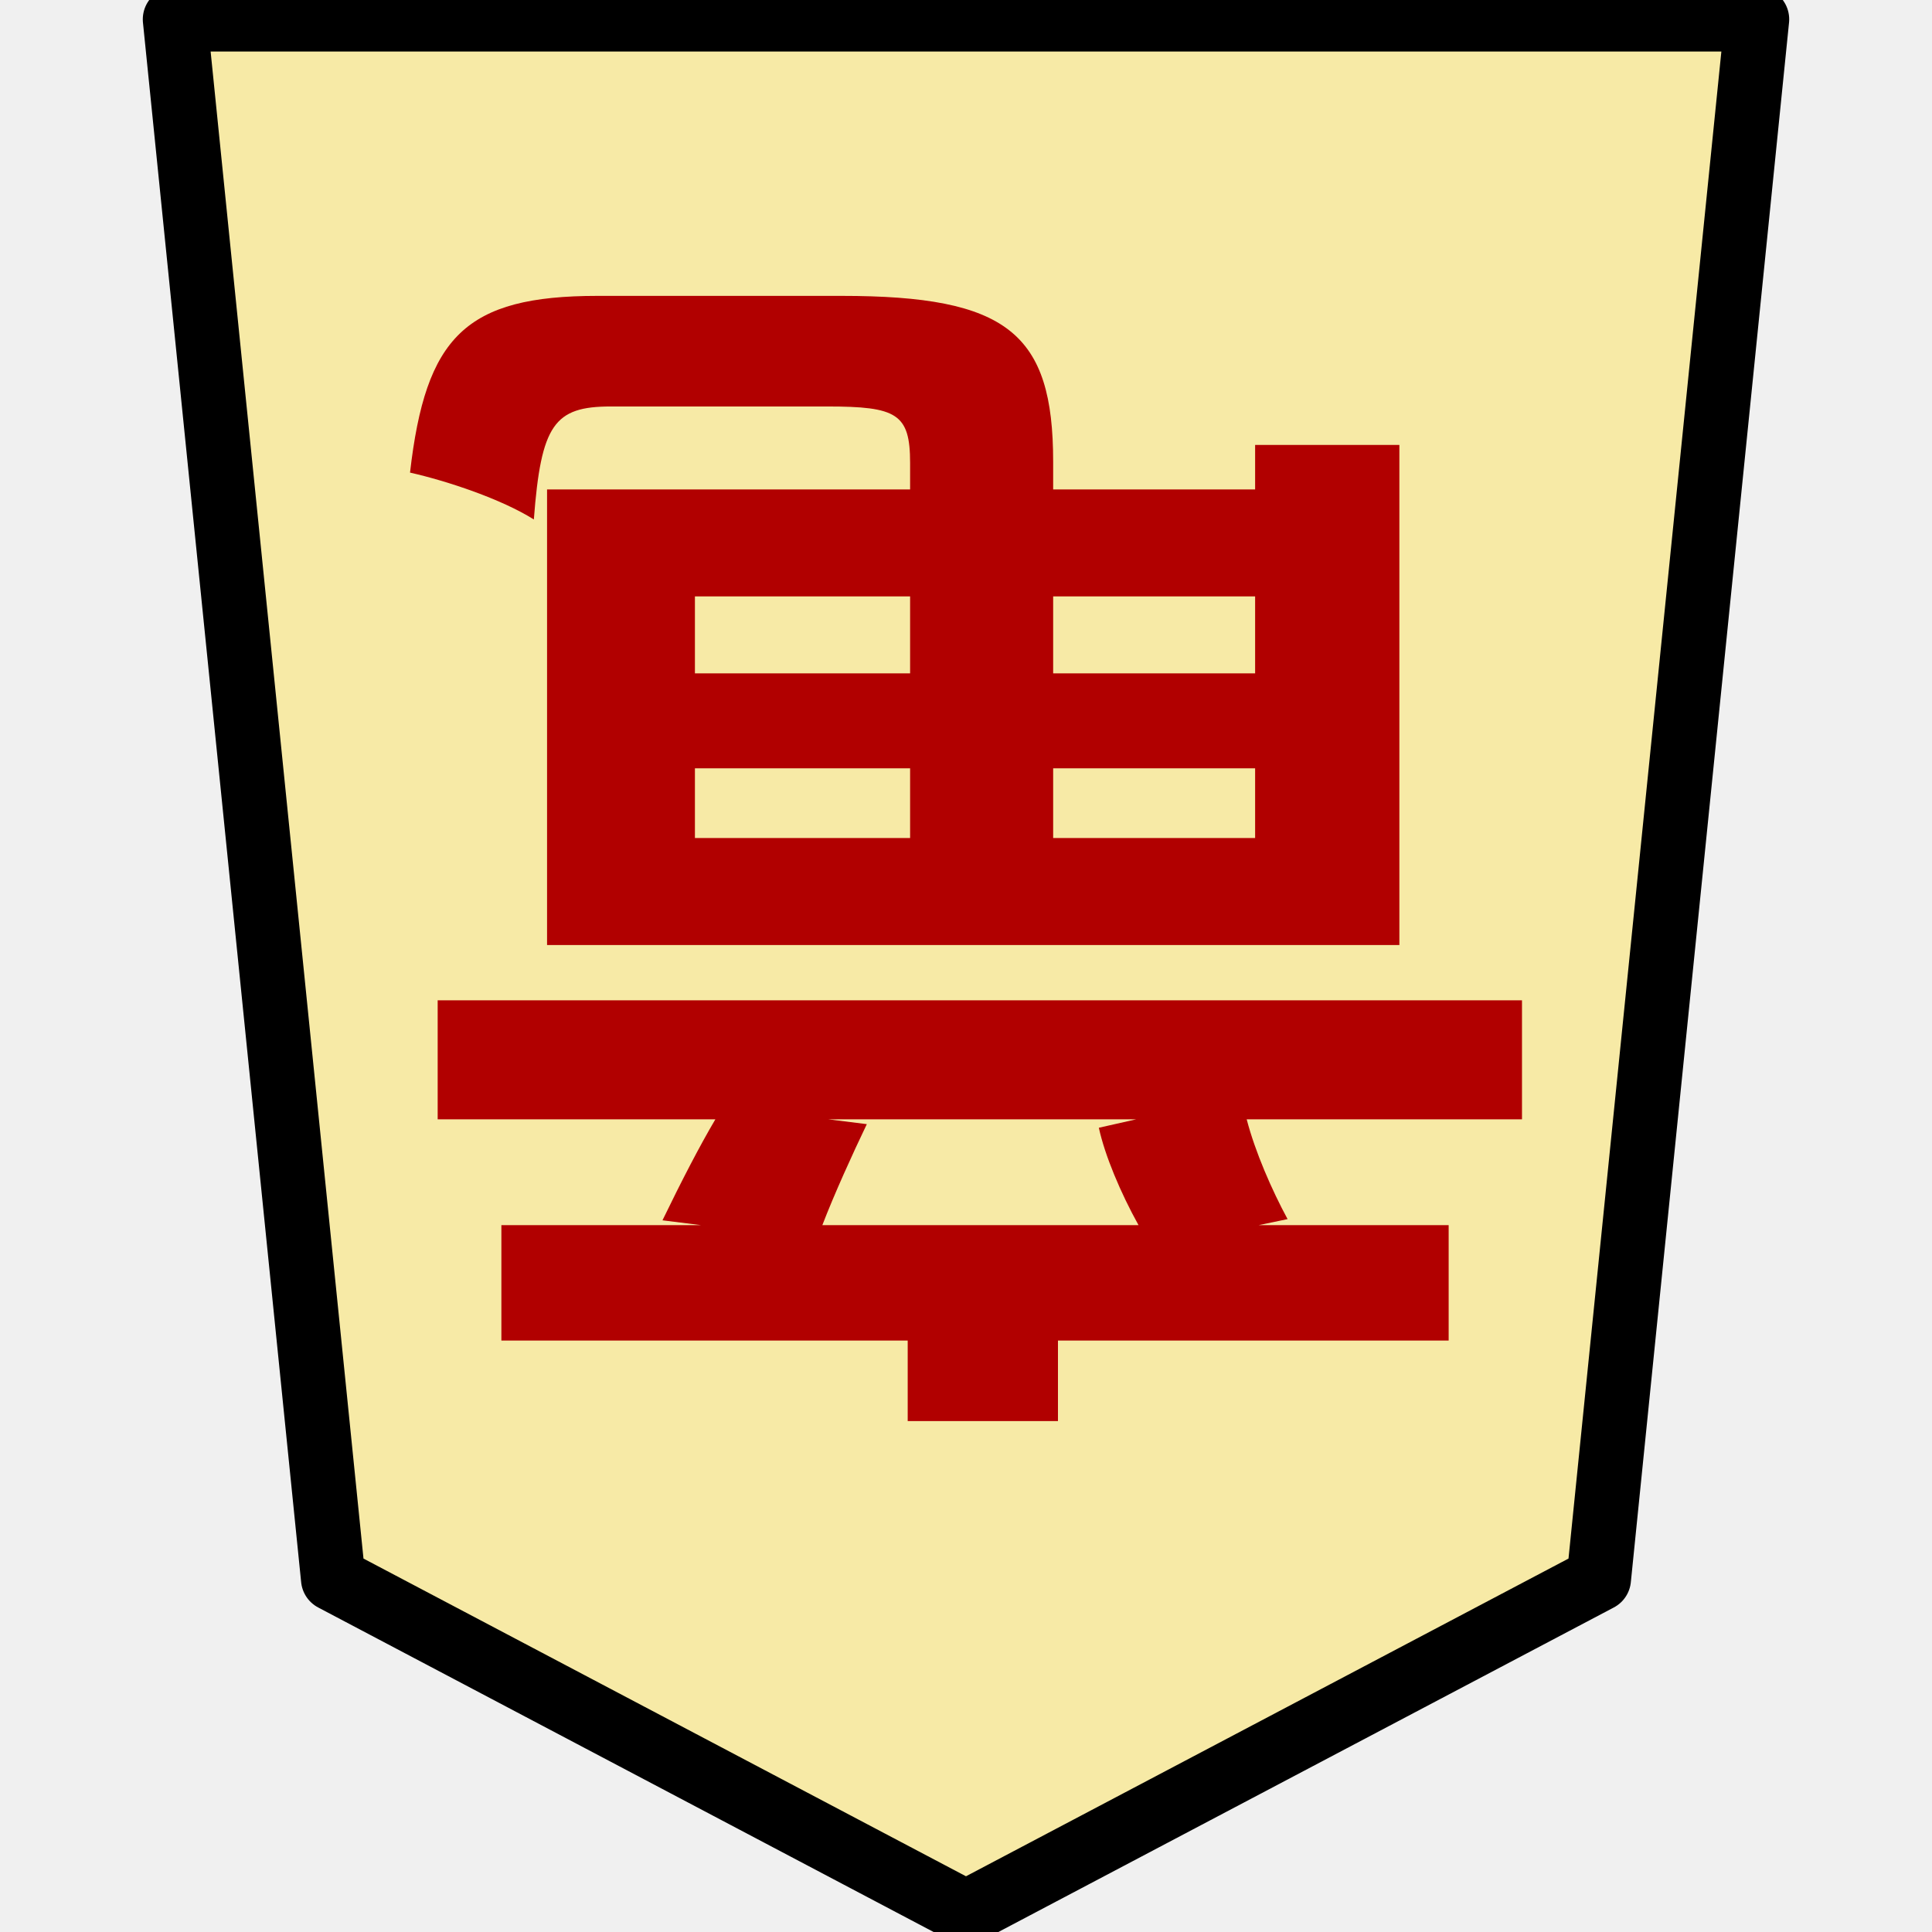
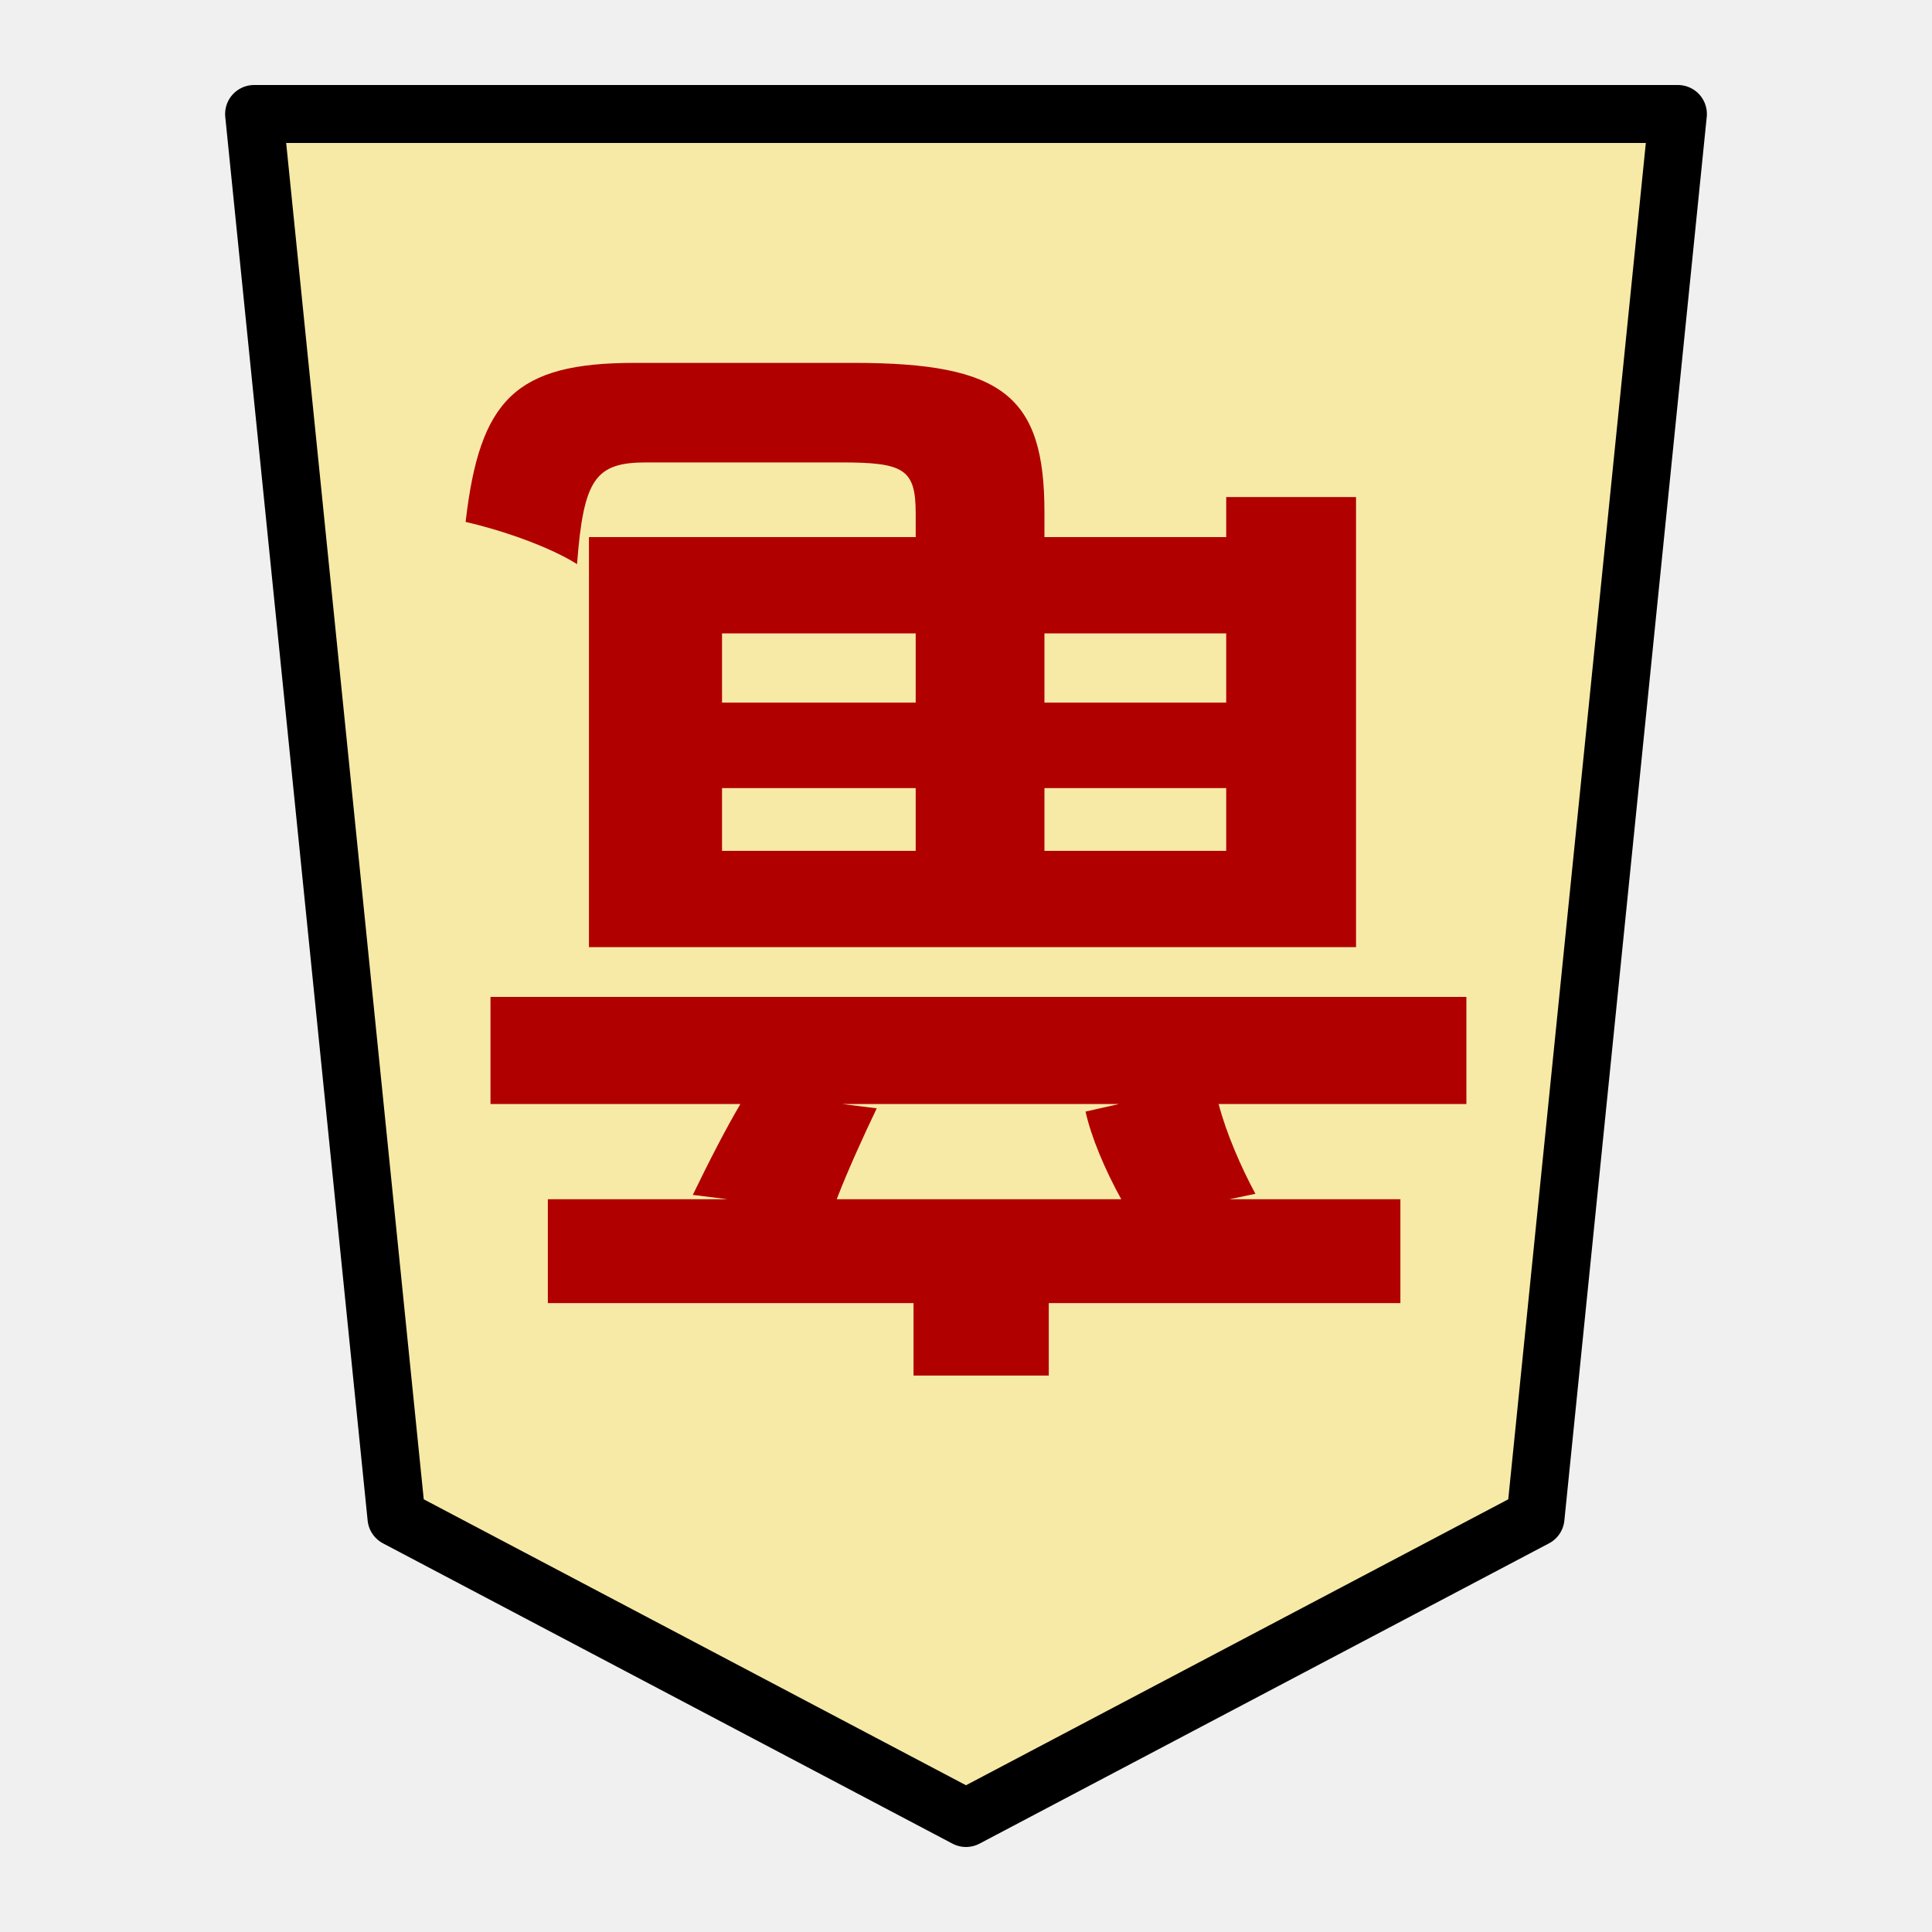
<svg xmlns="http://www.w3.org/2000/svg" version="1.1" style="overflow:visible" viewBox="-150 -150 300 300" height="1200px" width="1200px" id="svg9651">
  <defs id="defs9655" />
  <rect fill-opacity="0" fill="rgb(0,0,0)" height="300" width="300" y="-150" x="-150" id="rect9639" />
  <g style="fill:#ffffff;stroke-linejoin:round" id="g9647">
-     <path style="fill:#f7eaa6;stroke:none;stroke-linecap:butt;stroke-linejoin:round;fill-opacity:1" id="path9641" d="M -0.002,147 98.261,95.185 122.826,-147 h -245.653 l 24.565,242.185 z" />
-     <path style="fill:#b10000;fill-opacity:1;stroke:none;stroke-linecap:butt;stroke-linejoin:round" id="path9643" d="m -22.306,40.237 c 1.867,-4.853 4.667,-11.013 6.907,-15.68 l -5.973,-0.747 h 47.787 l -5.787,1.307 c 0.933,4.293 3.36,10.08 6.16,15.12 z m -59.733,-16.427 h 43.12 c -2.427,4.107 -5.227,9.52 -8.213,15.68 l 5.973,0.747 h -30.987 v 17.92 h 63.093 v 12.507 h 23.333 v -12.507 h 60.667 v -17.92 h -29.493 l 4.48,-0.933 c -2.427,-4.48 -5.04,-10.453 -6.347,-15.493 h 42.747 V 5.33 h -168.373 z m 126.933,-81.2 v 11.947 h -31.36 v -11.947 z m -31.36,37.52 v -10.827 h 31.36 v 10.827 z m -55.627,-10.827 h 33.413 v 10.827 h -33.413 z m 33.413,-26.693 v 11.947 h -33.413 v -11.947 z m -12.88,-29.493 c 10.827,0 12.88,1.12 12.88,8.773 v 4.107 h -56.373 V -3.256 H 67.294 V -80.91 h -22.4 v 6.907 h -31.36 v -4.293 c 0,-19.973 -7.093,-25.76 -32.853,-25.76 h -37.893 c -20.533,0 -26.693,6.347 -29.12,27.44 5.787,1.307 14.187,4.107 19.227,7.28 1.12,-14.747 3.173,-17.547 11.947,-17.547 z" />
-     <path style="fill:none;stroke:#000000;stroke-width:10;stroke-linecap:butt;stroke-linejoin:round;stroke-opacity:1" id="path9645" d="M -0.002,147 98.261,95.185 122.826,-147 h -245.653 l 24.565,242.185 z" />
+     <path style="fill:#f7eaa6;fill-opacity:1;stroke:none;stroke-width:0.9;stroke-linecap:butt;stroke-linejoin:round" id="path9641" d="M -0.002,132.3 88.435,85.667 110.544,-132.3 h -221.088 l 22.109,217.966 z" />
+     <path style="fill:#b10000;fill-opacity:1;stroke:none;stroke-width:0.9;stroke-linecap:butt;stroke-linejoin:round" id="path9643" d="m -20.076,36.213 c 1.68,-4.368 4.2,-9.912 6.216,-14.112 l -5.376,-0.672 h 43.008 l -5.208,1.176 c 0.84,3.864 3.024,9.072 5.544,13.608 z m -53.76,-14.784 h 38.808 c -2.184,3.696 -4.704,8.568 -7.392,14.112 l 5.376,0.672 h -27.888 v 16.128 H -8.148 V 63.597 H 12.852 V 52.341 h 54.6 v -16.128 h -26.544 l 4.032,-0.84 c -2.184,-4.032 -4.536,-9.408 -5.712,-13.944 h 38.472 V 4.797 h -151.536 z m 114.24,-73.08 v 10.752 h -28.224 v -10.752 z m -28.224,33.768 v -9.744 h 28.224 v 9.744 z m -50.064,-9.744 h 30.072 v 9.744 H -37.884 Z m 30.072,-24.024 v 10.752 H -37.884 v -10.752 z m -11.592,-26.544 c 9.744,0 11.592,1.008 11.592,7.896 v 3.696 H -58.548 V -2.931 H 60.564 V -72.819 h -20.16 v 6.216 h -28.224 v -3.864 c 0,-17.976 -6.384,-23.184 -29.568,-23.184 h -34.104 c -18.48,0 -24.024,5.712 -26.208,24.696 5.208,1.176 12.768,3.696 17.304,6.552 1.008,-13.272 2.856,-15.792 10.752,-15.792 z" />
+     <path style="fill:none;stroke:#000000;stroke-width:9;stroke-linecap:butt;stroke-linejoin:round;stroke-opacity:1" id="path9645" d="M -0.002,132.3 88.435,85.667 110.544,-132.3 h -221.088 l 22.109,217.966 z" />
  </g>
</svg>
